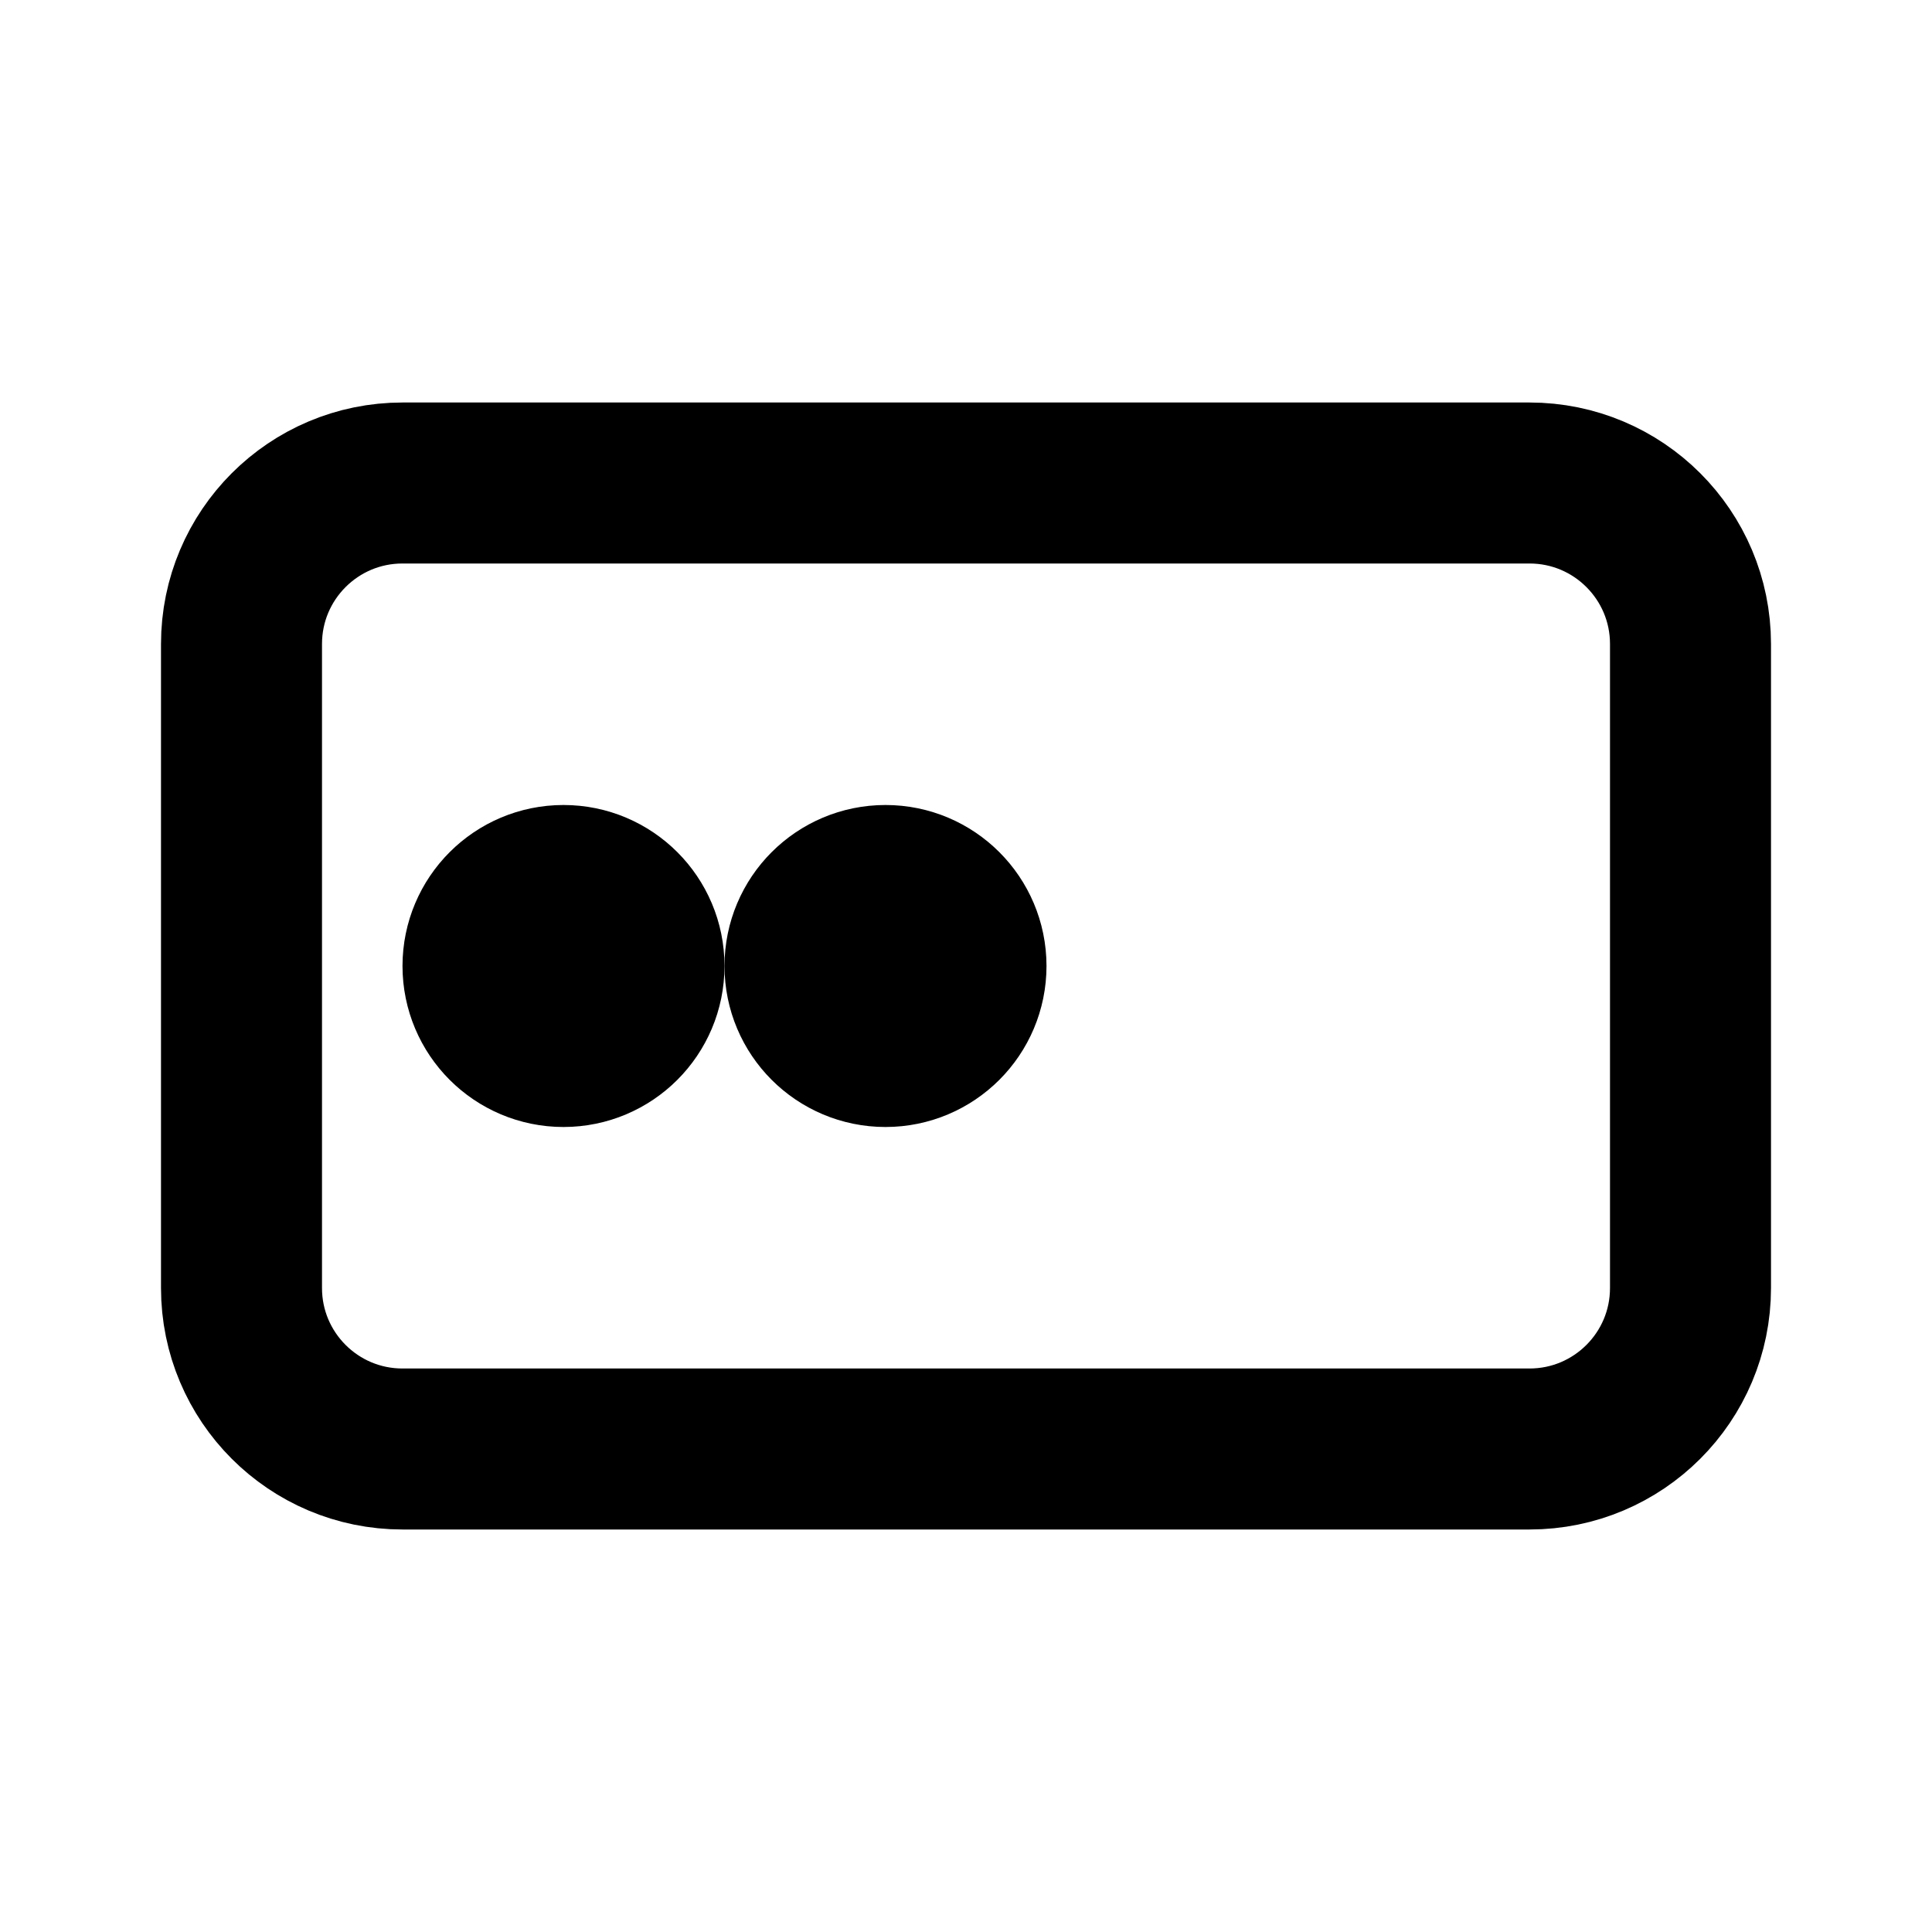
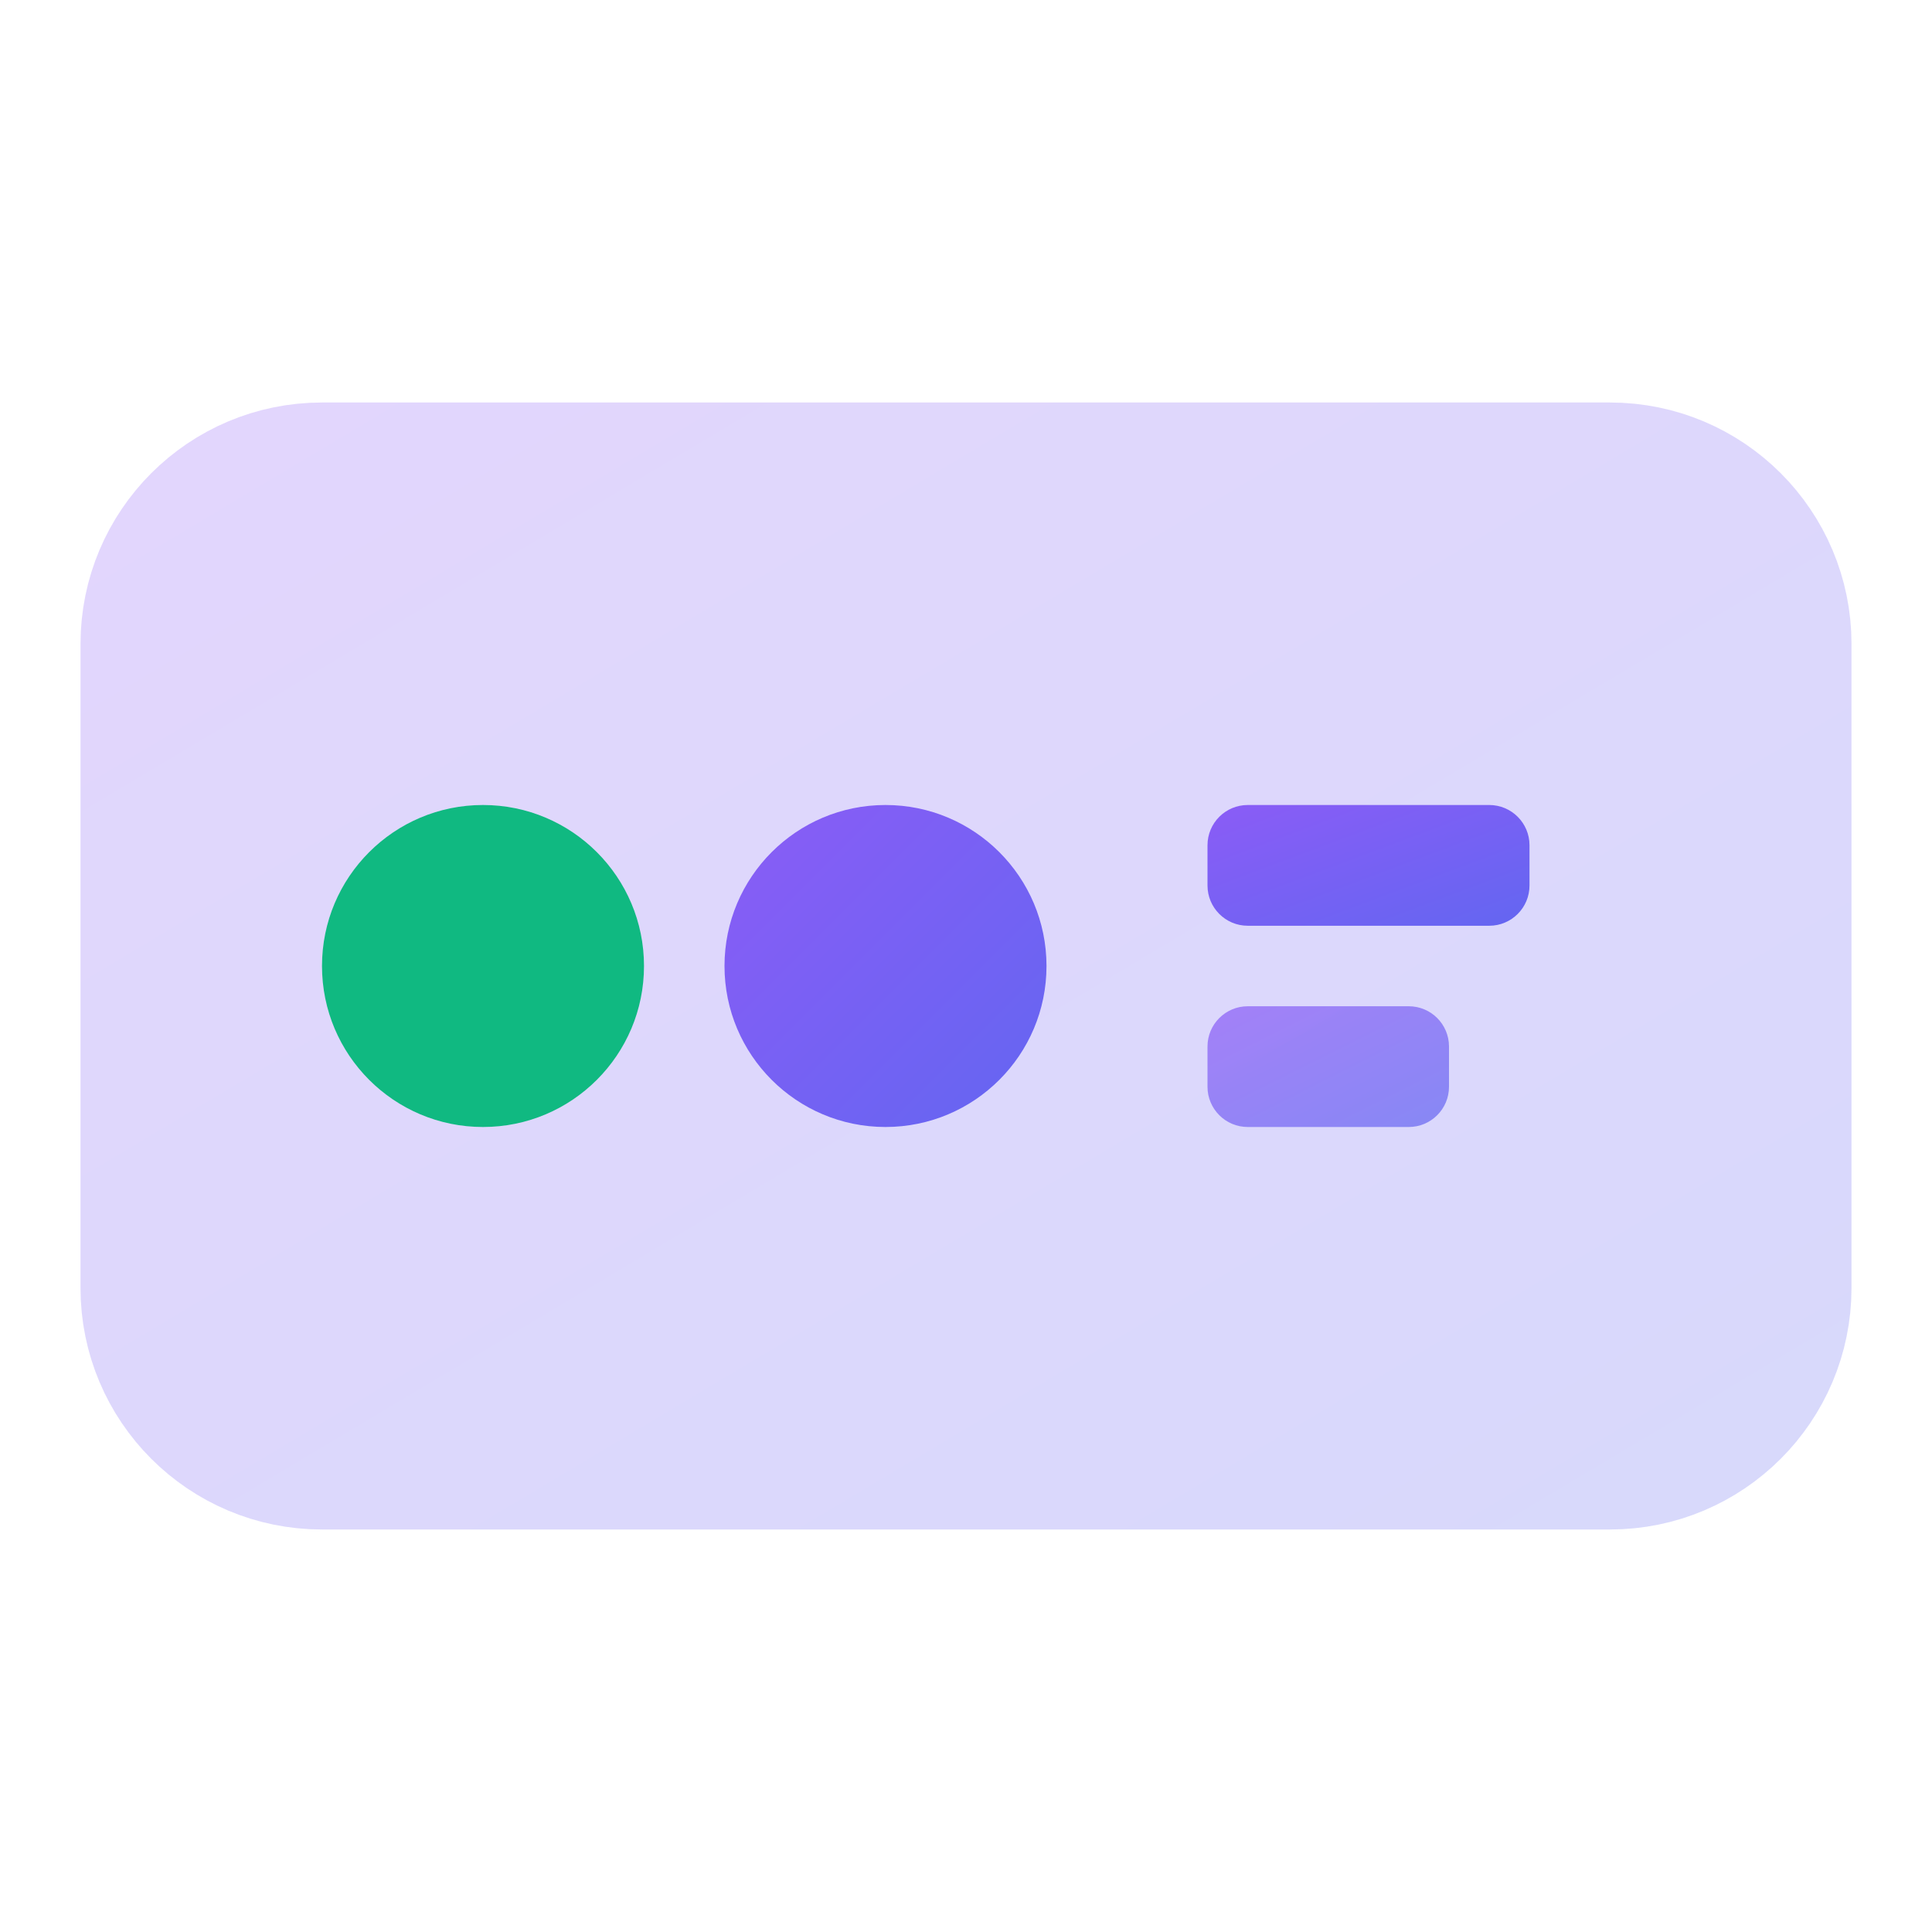
- <svg xmlns="http://www.w3.org/2000/svg" viewBox="0 0 24 24" fill="none" stroke="currentColor" stroke-width="2" stroke-linecap="round" stroke-linejoin="round">
-   <rect x="3" y="6" width="18" height="12" rx="2" />
-   <circle cx="7" cy="12" r="1" />
-   <circle cx="11" cy="12" r="1" />
+ <svg xmlns="http://www.w3.org/2000/svg" viewBox="0 0 24 24">
+   <defs>
+     <linearGradient id="storeGrad" x1="0%" y1="0%" x2="100%" y2="100%">
+       <stop offset="0%" style="stop-color:#8b5cf6" />
+       <stop offset="100%" style="stop-color:#6366f1" />
+     </linearGradient>
+   </defs>
+   <rect x="2" y="6" width="20" height="12" rx="2" fill="url(#storeGrad)" opacity="0.25" stroke="url(#storeGrad)" stroke-width="2" />
+   <circle cx="6" cy="12" r="2" fill="#10b981" />
+   <circle cx="11" cy="12" r="2" fill="url(#storeGrad)" />
+   <rect x="15" y="10" width="4" height="1.5" rx="0.5" fill="url(#storeGrad)" />
+   <rect x="15" y="12.5" width="3" height="1.5" rx="0.5" fill="url(#storeGrad)" opacity="0.7" />
</svg>
